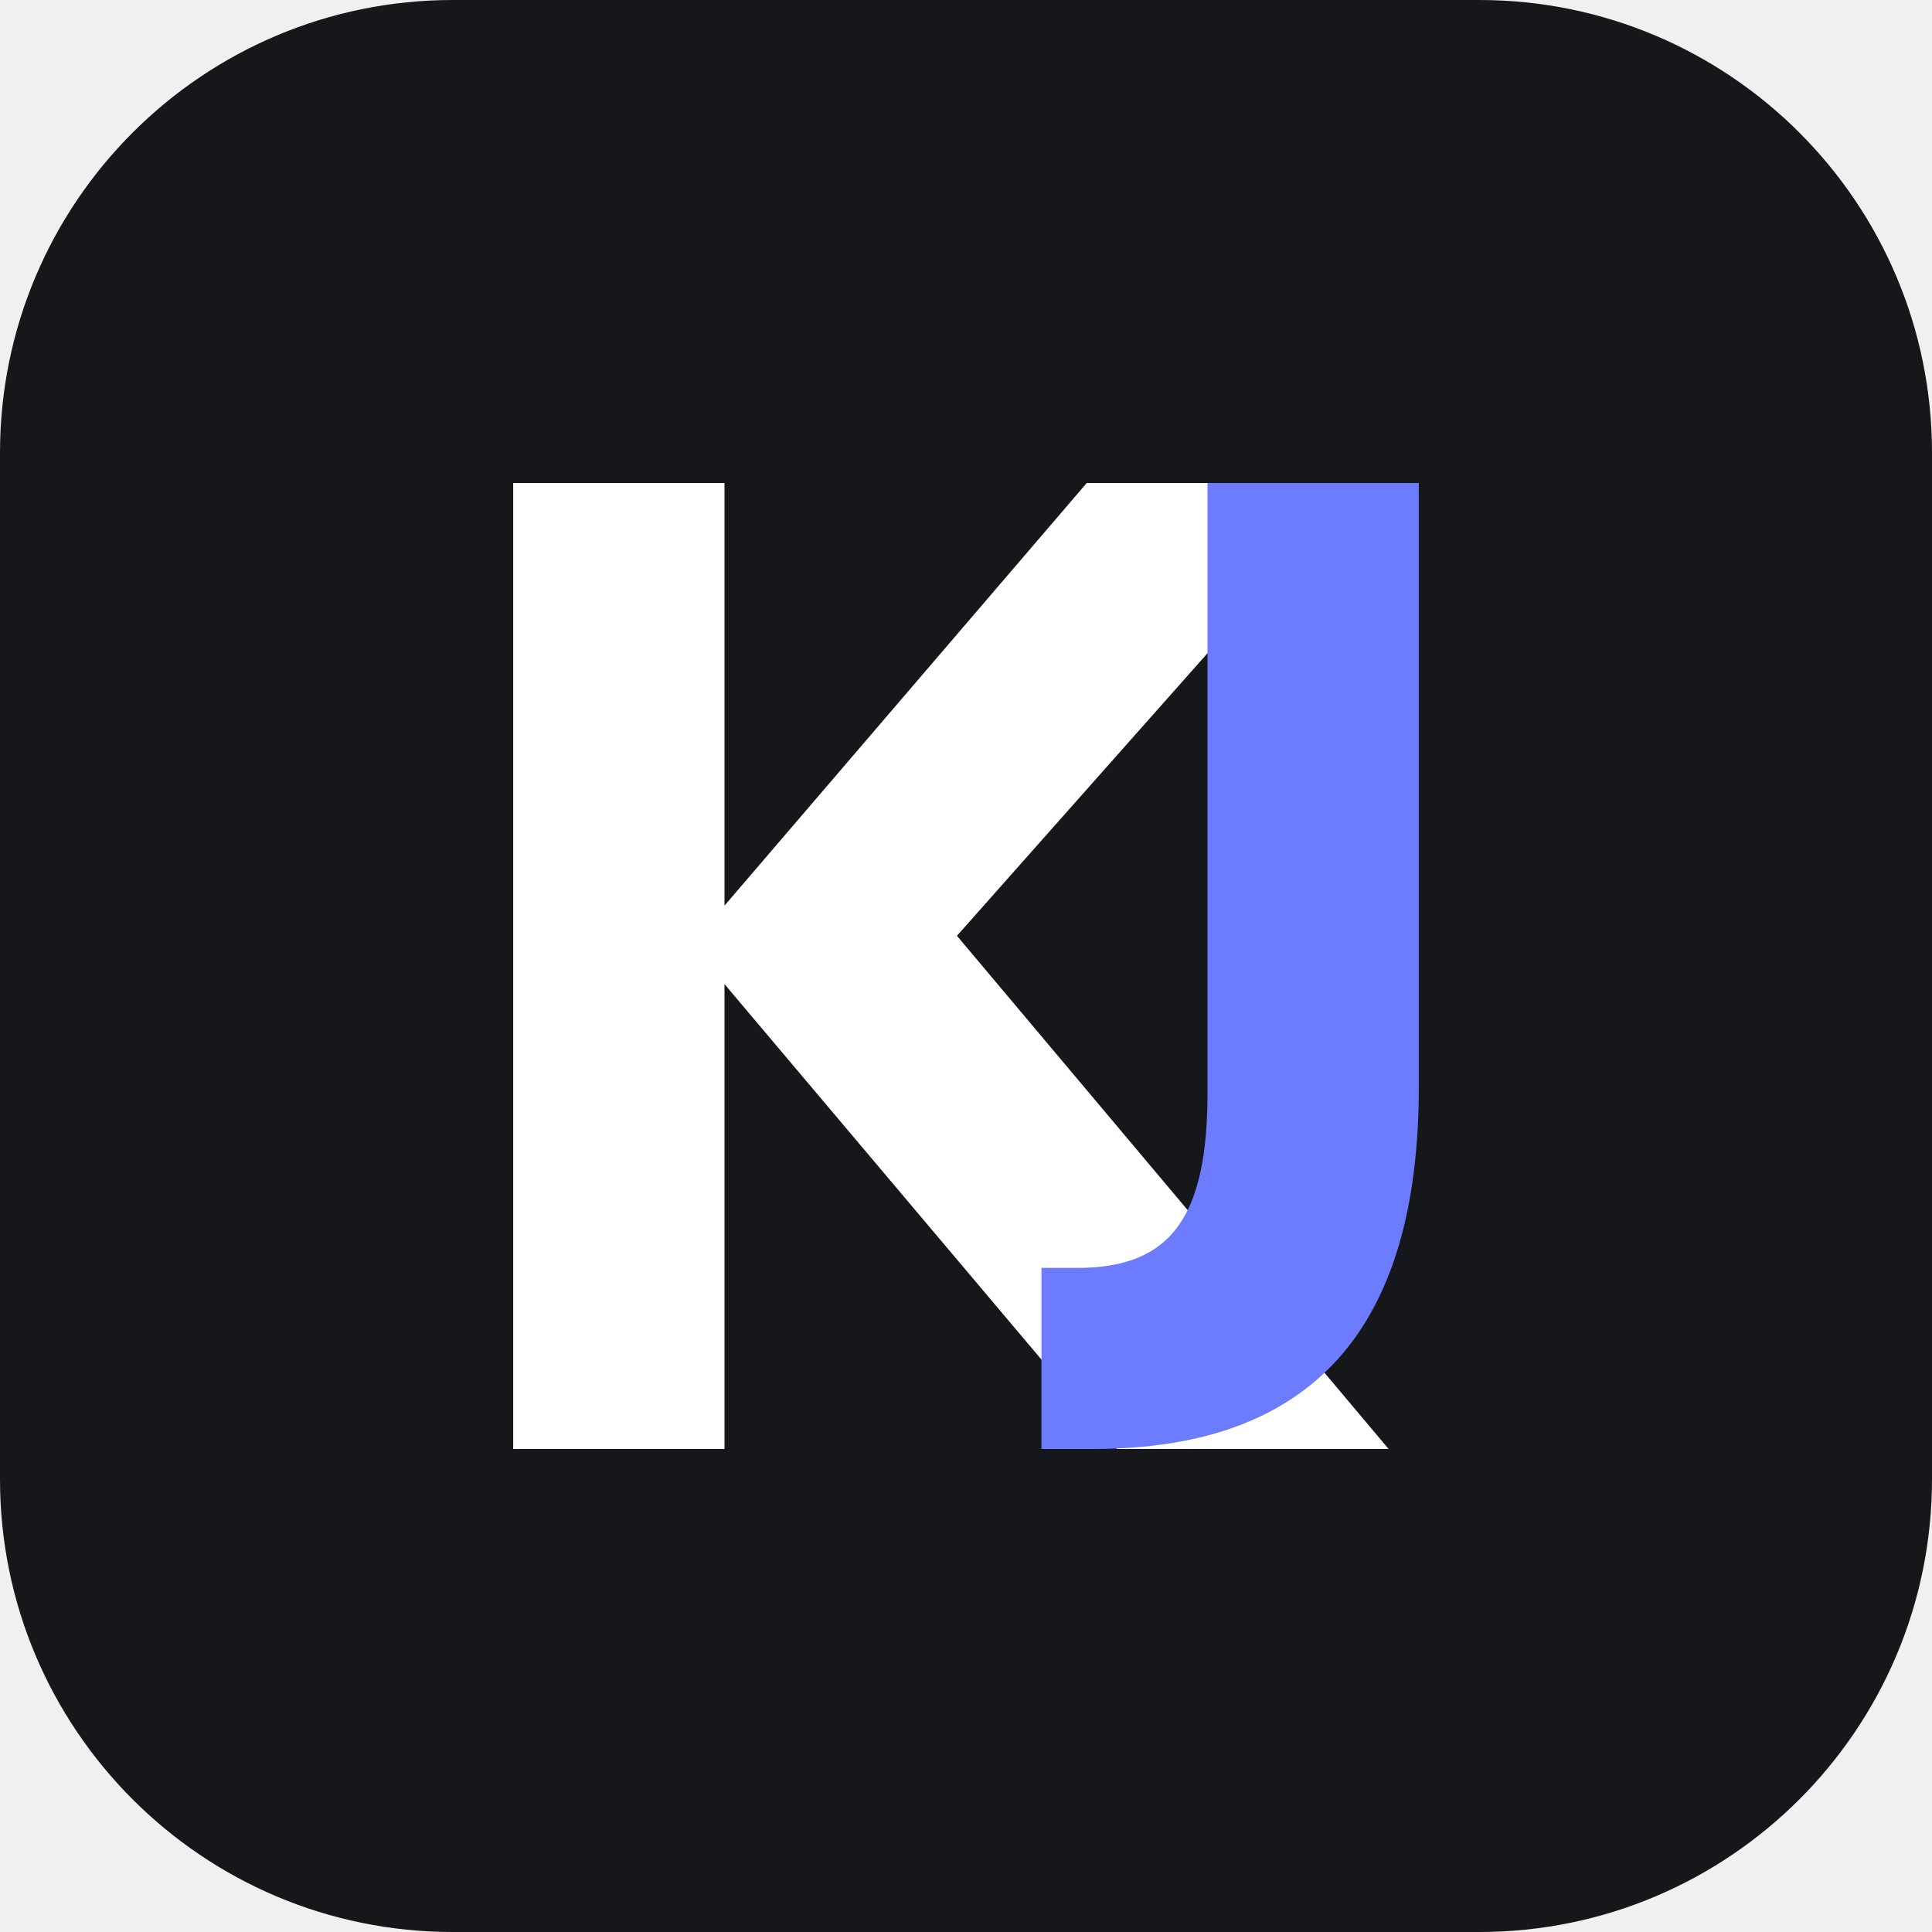
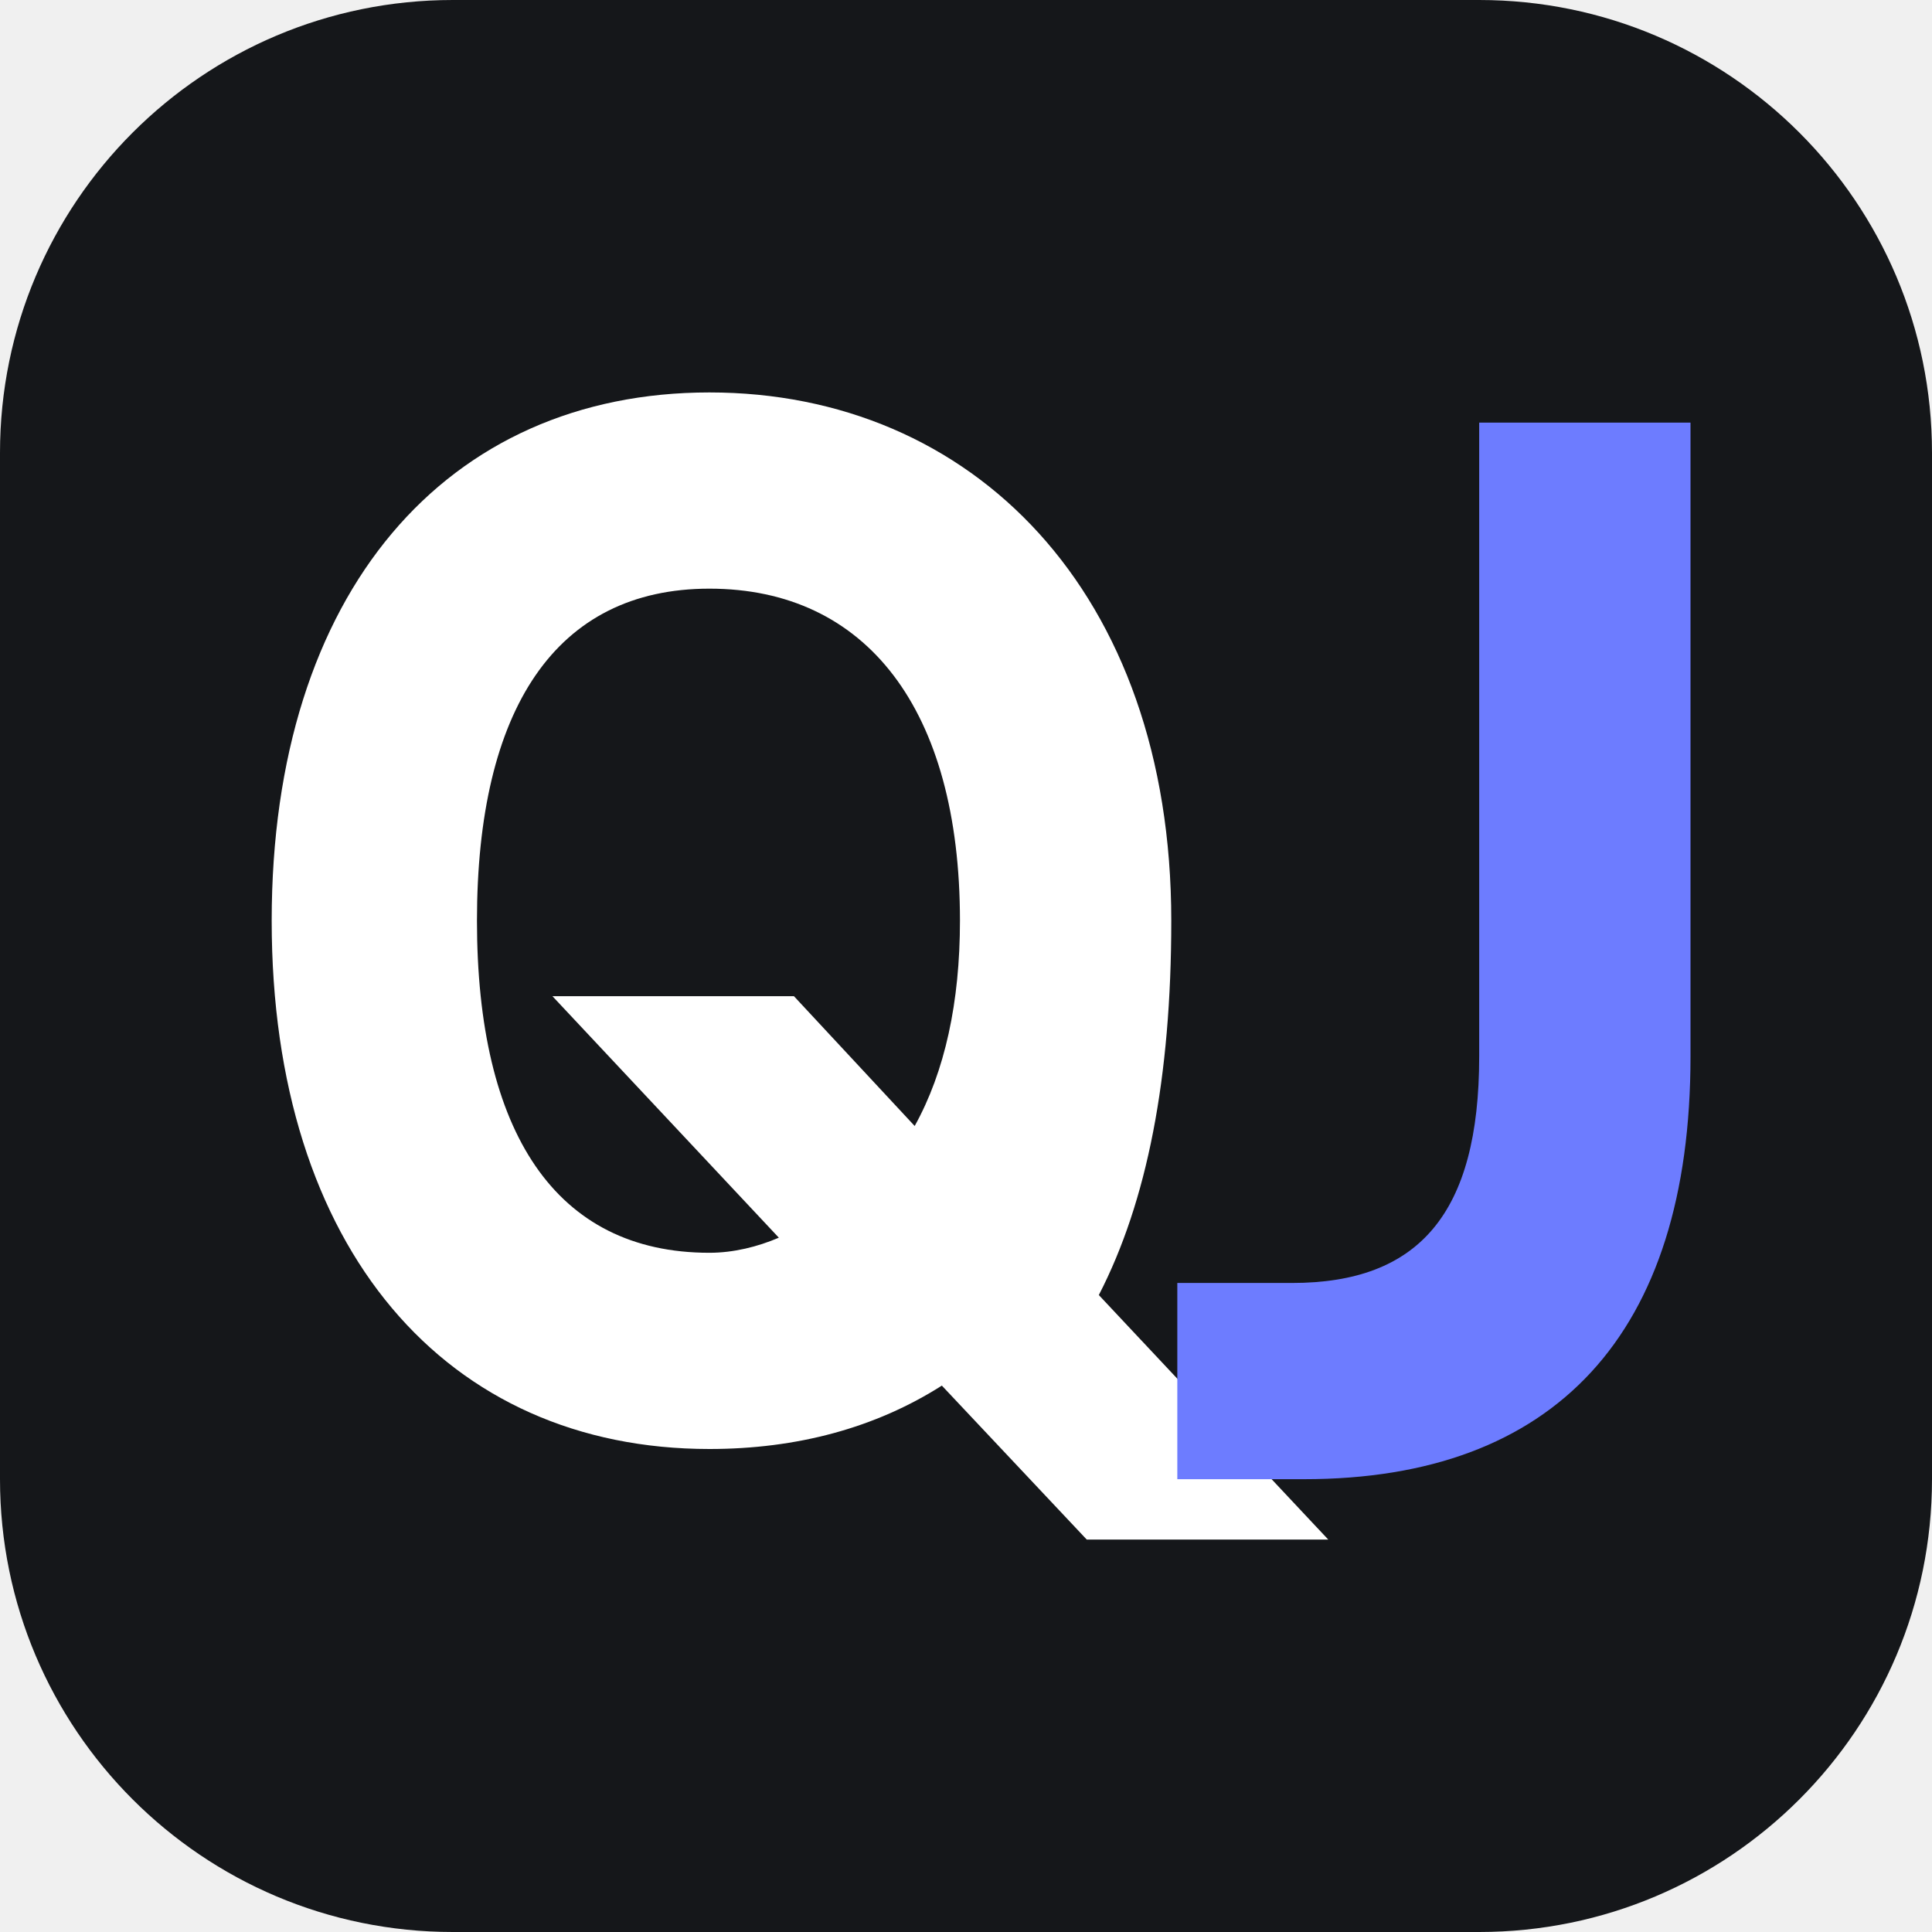
- <svg xmlns="http://www.w3.org/2000/svg" viewBox="0 0 64 64" role="img" aria-label="KJ">
+ <svg xmlns="http://www.w3.org/2000/svg" viewBox="0 0 64 64" role="img" aria-label="QJ">
  <rect width="64" height="64" rx="15" fill="#15171a" />
-   <path d="M17 16h7v14l12-14h9L31.7 31 46 48h-9L24 32.6V48h-7V16Z" fill="#fff" />
-   <path d="M47 16v20c0 8-3.5 12-10.8 12h-1.7v-6h1.2c3.1 0 4.3-1.7 4.3-5.8V16h7Z" fill="#6d7cff" />
+   <g transform="translate(-2 -1)">
+     <path d="M25.5 14          C16.8 14 11 20.6 11 31.5          C11 42.4 16.8 49 25.5 49          C28.4 49 31 48.3 33.2 46.9          L38 52          H46          L38.4 43.9          C40 40.8 40.8 36.7 40.8 31.5          C40.8 20.6 34.2 14 25.5 14          Z           M25.5 20.5          C30.7 20.5 33.8 24.5 33.8 31.5          C33.8 34.2 33.3 36.5 32.3 38.3          L28.3 34          H20.3          L27.8 42          C27.1 42.3 26.3 42.5 25.5 42.5          C20.4 42.5 17.8 38.5 17.8 31.5          C17.8 24.5 20.4 20.5 25.5 20.5          Z" fill="#ffffff" />
+     <path d="M51 15          H58          V36          C58 45.2 53.5 50 45.2 50          H41          V43.5          H44.8          C49 43.5 51 41.2 51 36          Z" fill="#6d7cff" />
+   </g>
</svg>
